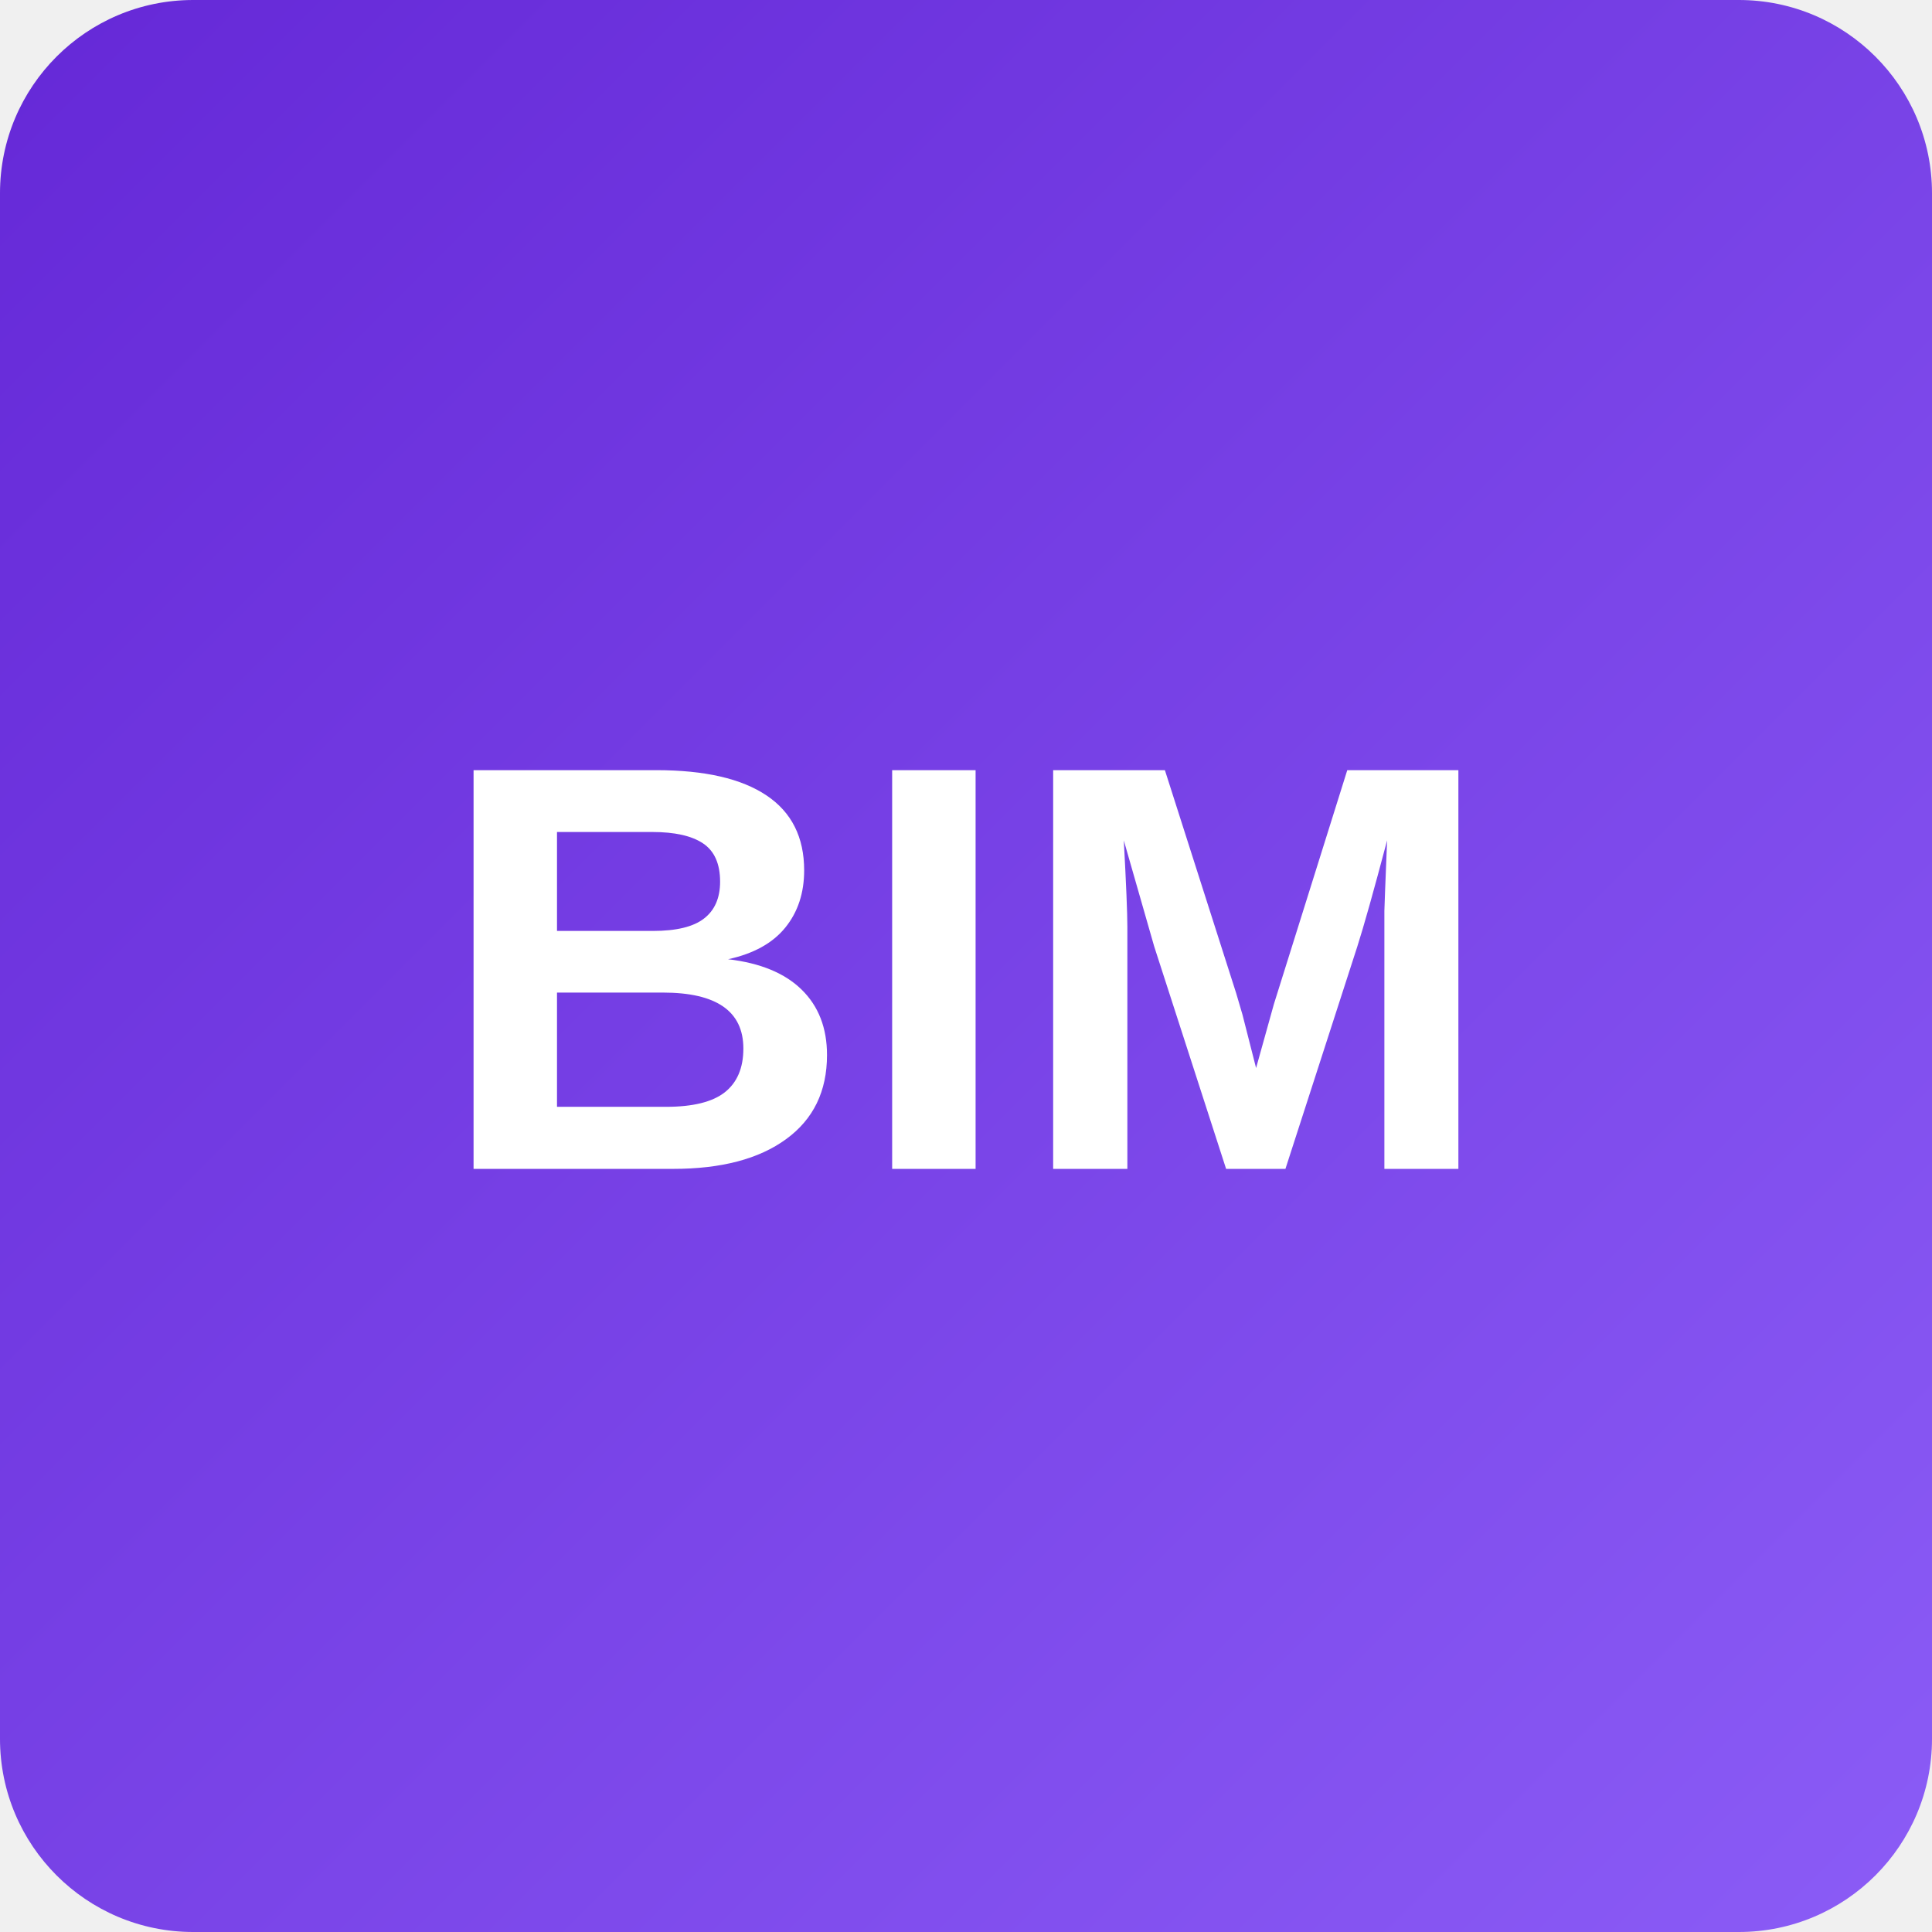
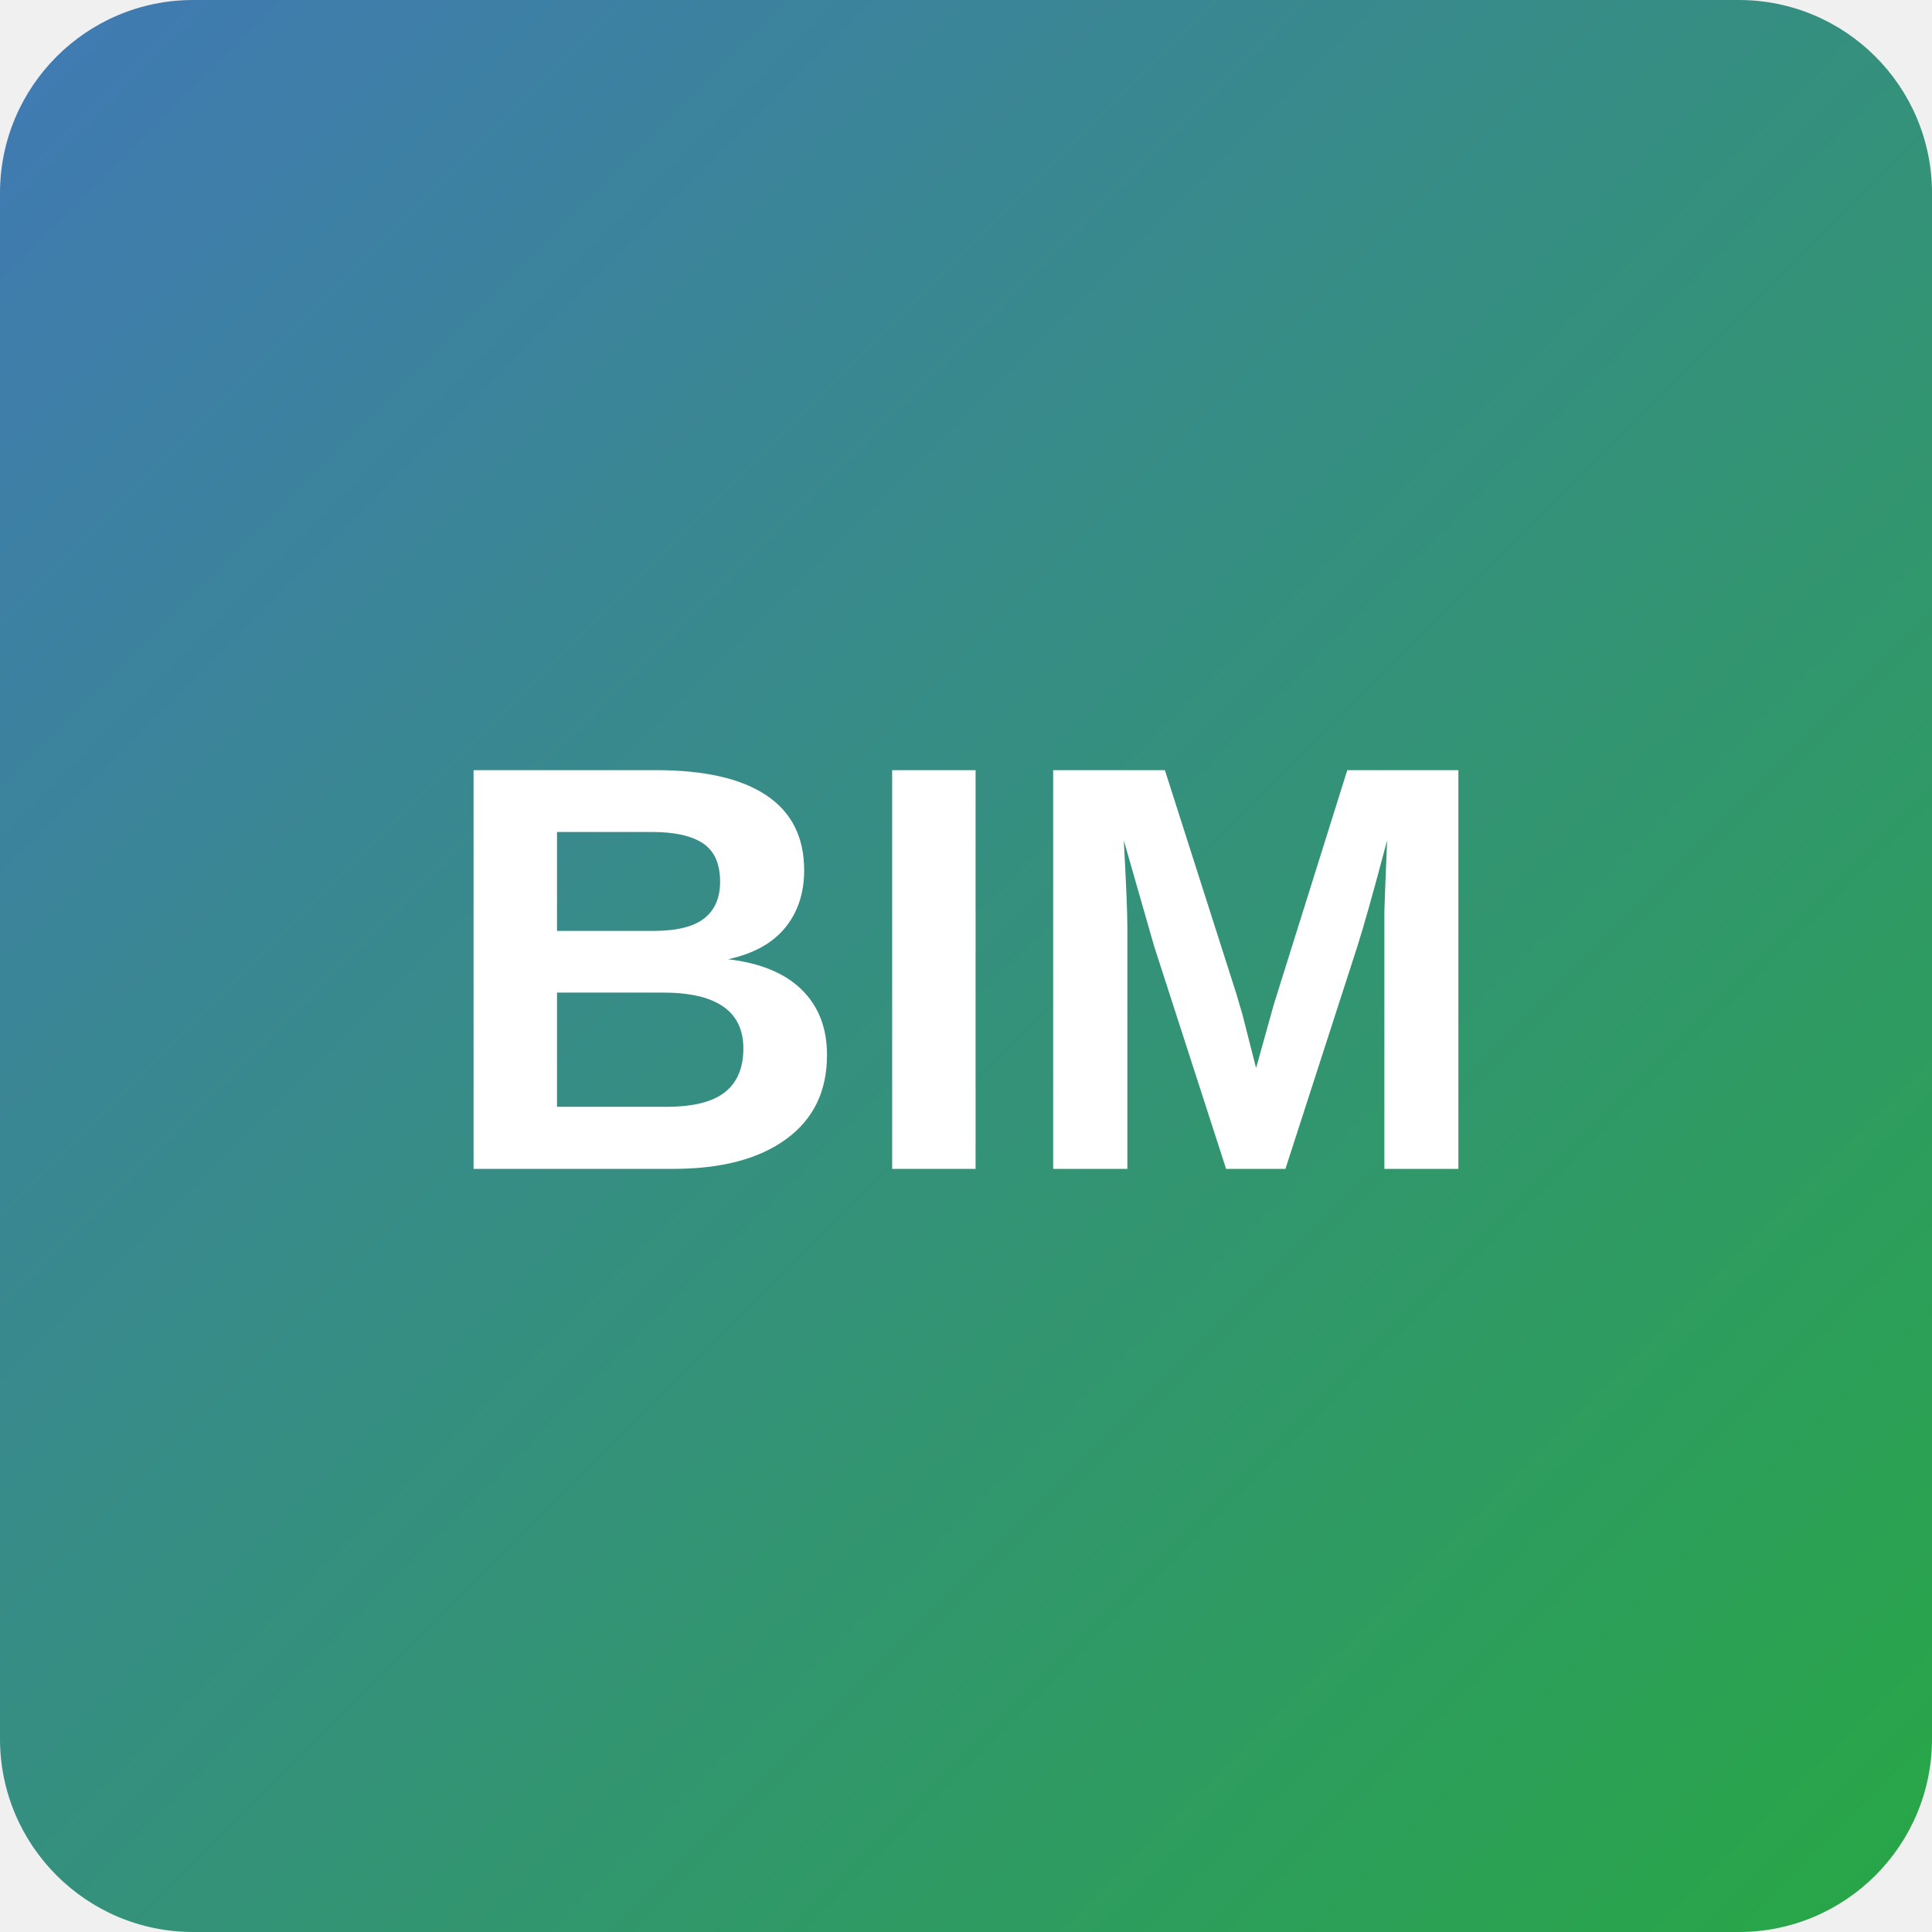
<svg xmlns="http://www.w3.org/2000/svg" width="144" height="144" viewBox="0 0 144 144">
  <defs>
    <linearGradient id="grad" x1="0%" y1="0%" x2="100%" y2="100%">
-       <stop offset="0%" style="stop-color:#6528d7;stop-opacity:1" />
-       <stop offset="100%" style="stop-color:#8b5cf6;stop-opacity:1" />
+       <stop offset="0%" style="stop-color:#4179b5;stop-opacity:1" />
+       <stop offset="100%" style="stop-color:#28A745;stop-opacity:1" />
    </linearGradient>
  </defs>
  <rect width="144" height="144" fill="url(#grad)" rx="14.4" />
  <text x="50%" y="50%" text-anchor="middle" dy="0.35em" fill="white" font-family="Arial, sans-serif" font-size="43.2" font-weight="bold">BIM</text>
</svg>
